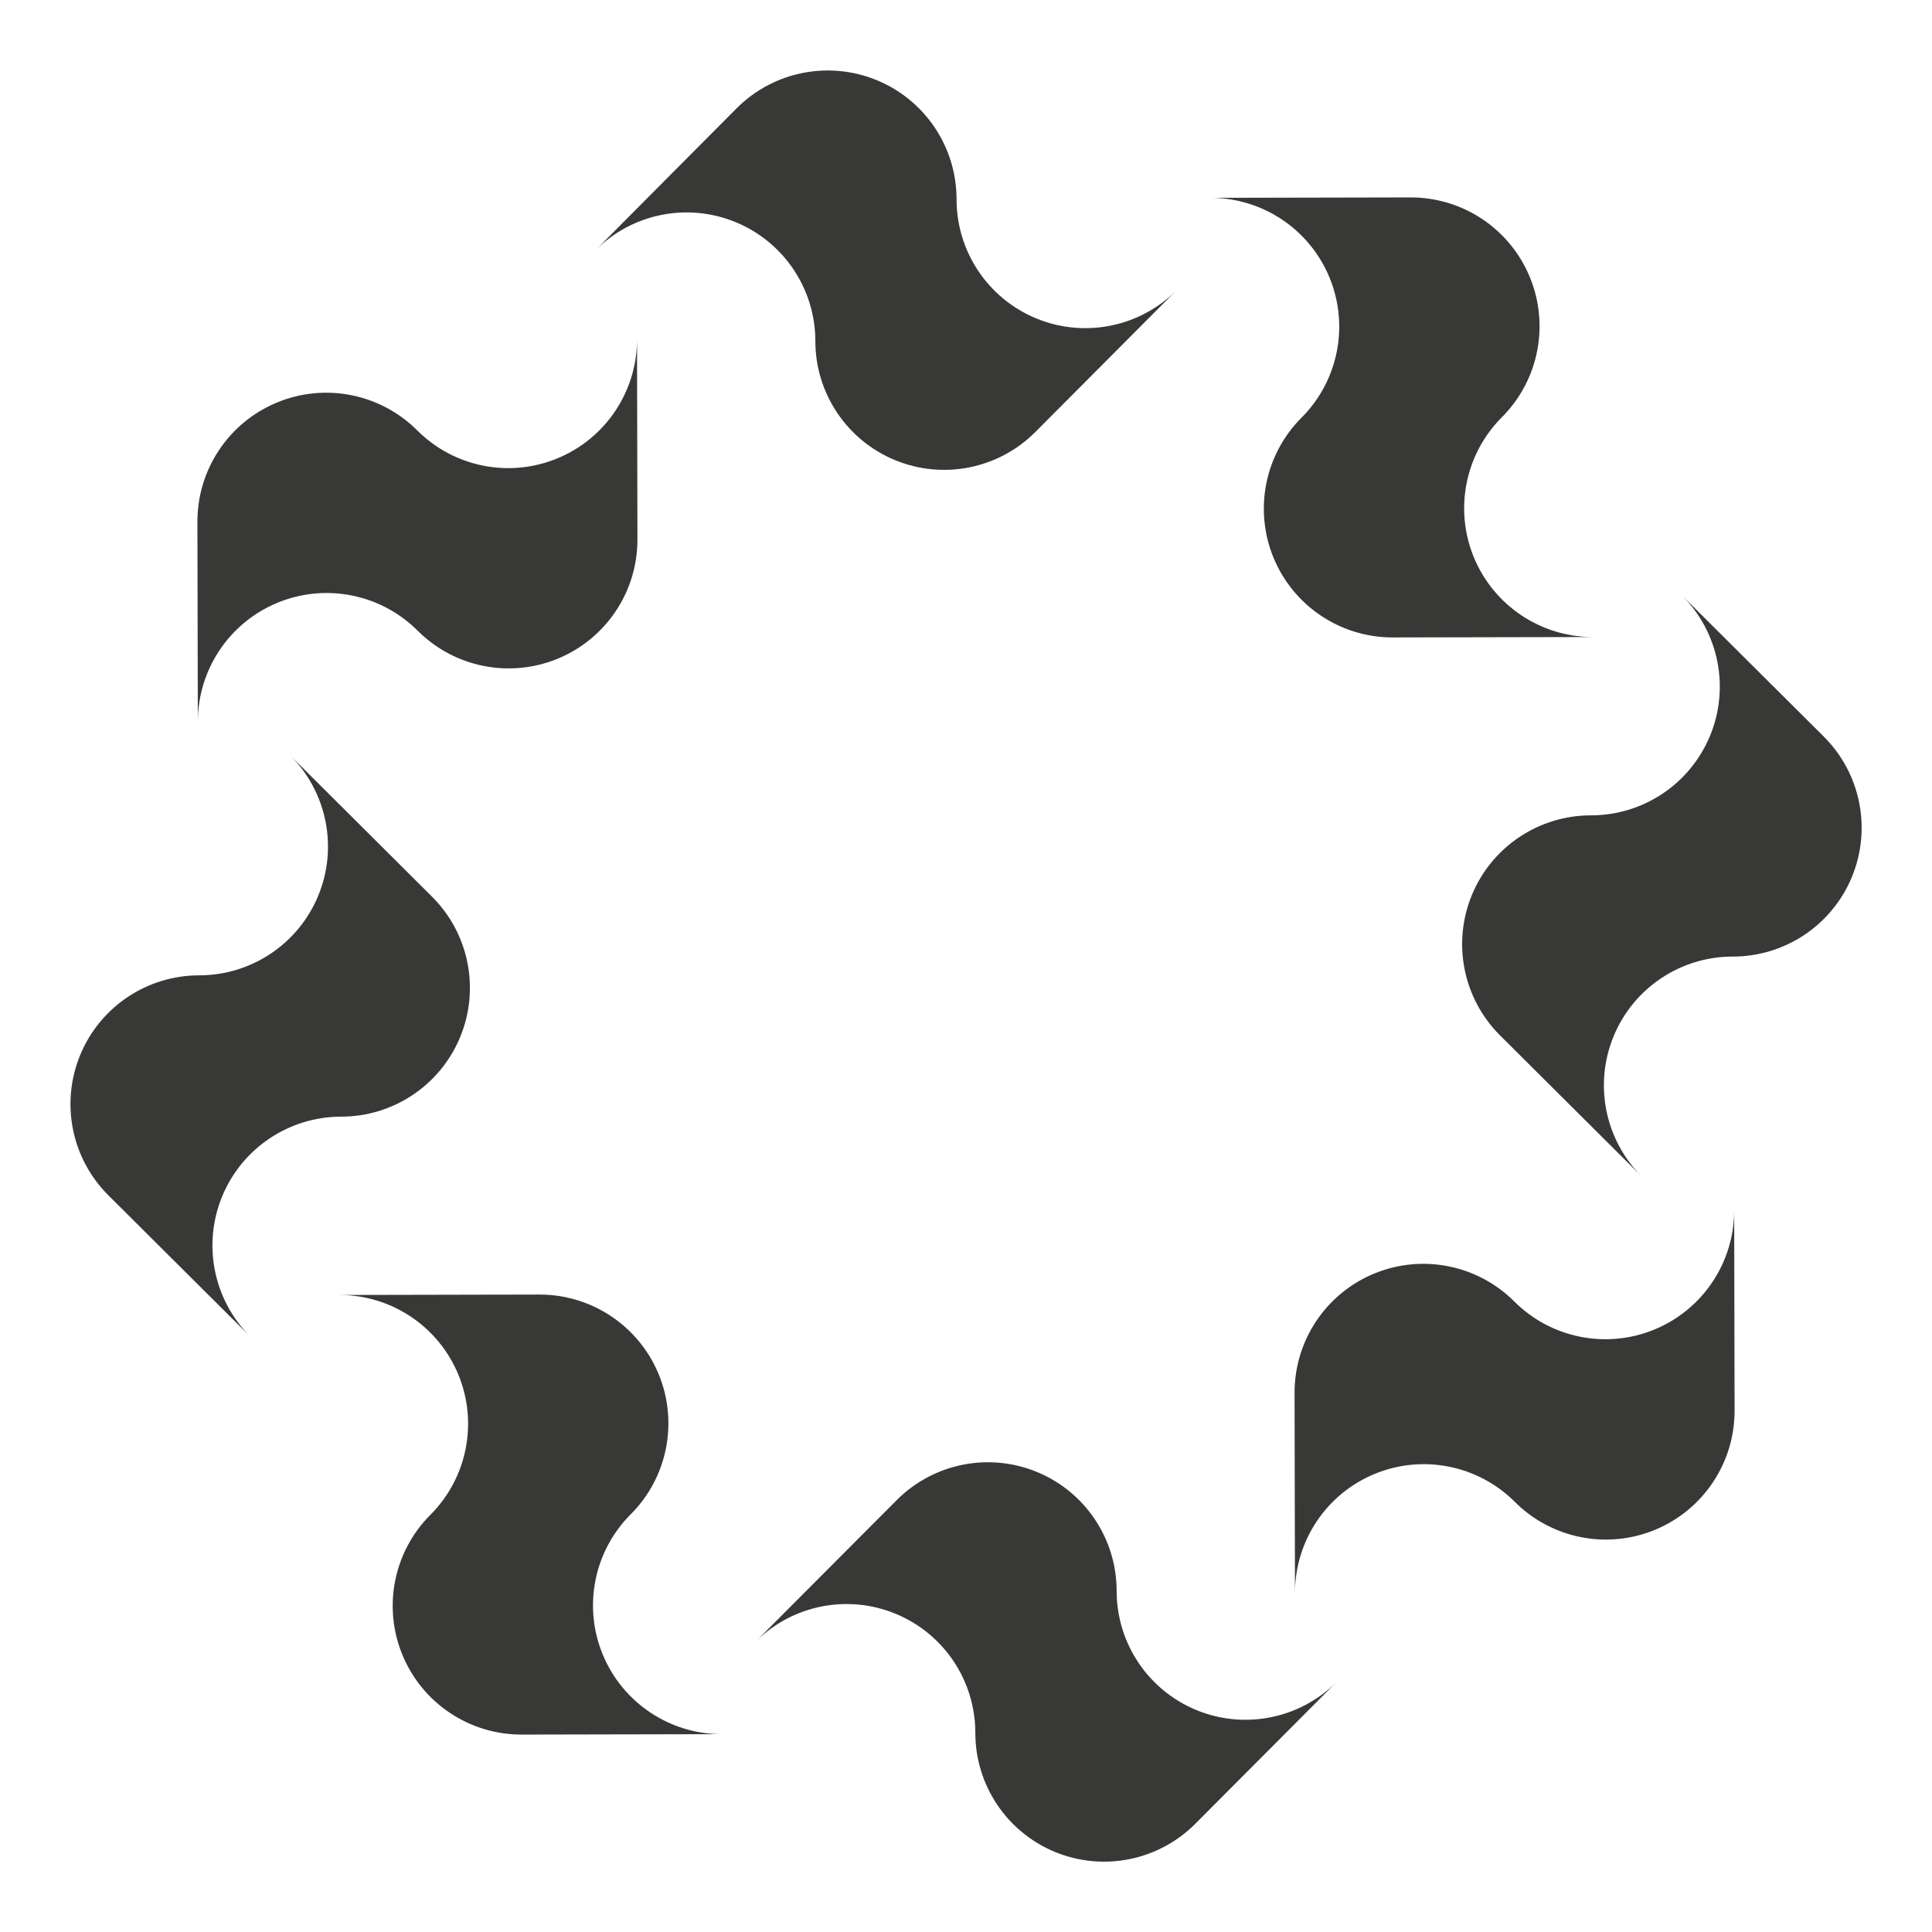
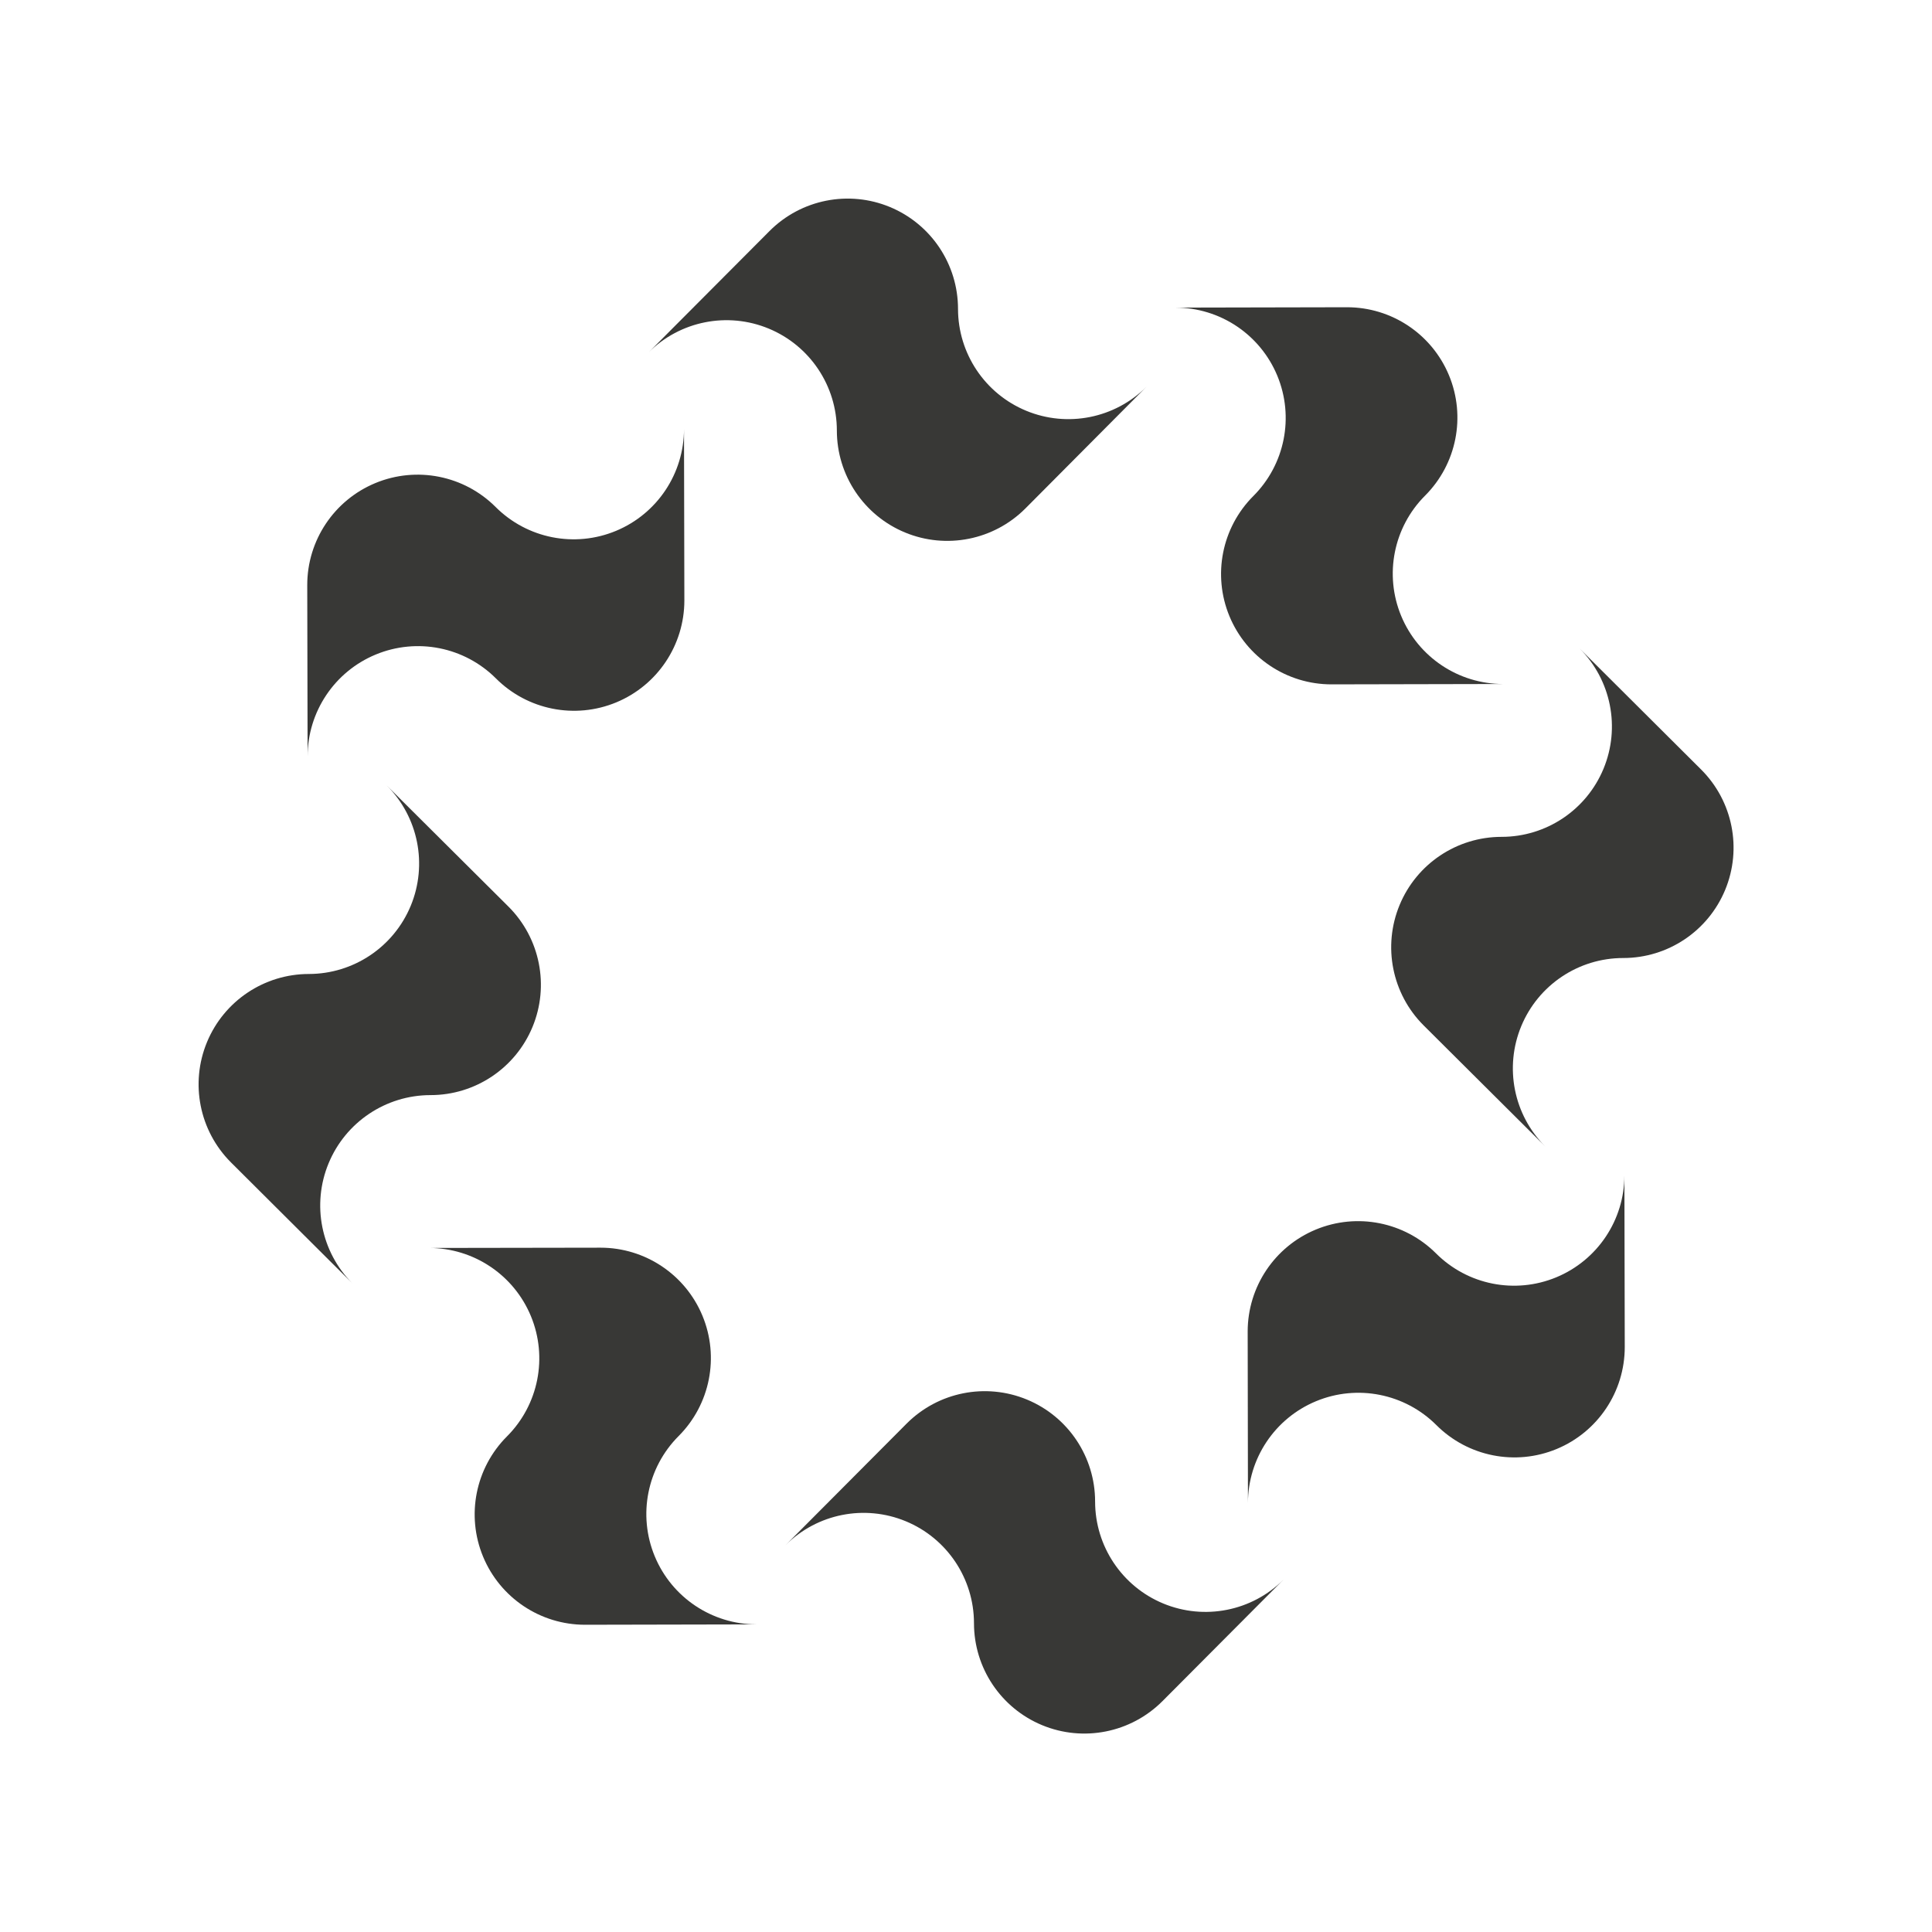
- <svg xmlns="http://www.w3.org/2000/svg" viewBox="0 0 418.08 418.08">
+ <svg xmlns="http://www.w3.org/2000/svg" viewBox="0 0 487.77 487.77">
  <defs>
    <style>.cls-1{fill:none;}.cls-2{fill:#383836;}</style>
  </defs>
  <g id="Livello_2" data-name="Livello 2">
    <g id="Livello_2-2" data-name="Livello 2">
-       <circle class="cls-1" cx="209.04" cy="209.04" r="209.04" />
-       <path class="cls-2" d="M254.59,62.82A27.86,27.86,0,0,1,207,43.11a27.87,27.87,0,0,0-47.57-19.7L128.88,54.13a27.86,27.86,0,0,1,47.56,19.7A27.87,27.87,0,0,0,224,93.53Z" />
-       <path class="cls-2" d="M137.85,73.43A27.86,27.86,0,0,1,90.29,93.14a27.87,27.87,0,0,0-47.57,19.7l.09,43.35a27.87,27.87,0,0,1,47.57-19.71,27.86,27.86,0,0,0,47.56-19.7Z" />
-       <path class="cls-2" d="M62.82,163.49a27.87,27.87,0,0,1-19.71,47.57,27.86,27.86,0,0,0-19.7,47.56l30.72,30.59a27.87,27.87,0,0,1,19.7-47.57,27.86,27.86,0,0,0,19.7-47.56Z" />
-       <path class="cls-2" d="M73.43,280.23A27.87,27.87,0,0,1,93.14,327.8a27.86,27.86,0,0,0,19.7,47.56l43.35-.09a27.87,27.87,0,0,1-19.71-47.57,27.86,27.86,0,0,0-19.7-47.56Z" />
-       <path class="cls-2" d="M163.49,355.27A27.87,27.87,0,0,1,211.06,375a27.86,27.86,0,0,0,47.56,19.7L289.21,364a27.87,27.87,0,0,1-47.57-19.7,27.86,27.86,0,0,0-47.56-19.71Z" />
-       <path class="cls-2" d="M280.23,344.65A27.87,27.87,0,0,1,327.8,325a27.86,27.86,0,0,0,47.56-19.7l-.09-43.35a27.87,27.87,0,0,1-47.57,19.7,27.86,27.86,0,0,0-47.56,19.7Z" />
-       <path class="cls-2" d="M355.27,254.59A27.86,27.86,0,0,1,375,207a27.87,27.87,0,0,0,19.7-47.57L364,128.88a27.86,27.86,0,0,1-19.7,47.56A27.87,27.87,0,0,0,324.55,224Z" />
-       <path class="cls-2" d="M344.65,137.85A27.86,27.86,0,0,1,325,90.29a27.87,27.87,0,0,0-19.7-47.57l-43.35.09a27.87,27.87,0,0,1,19.7,47.57,27.86,27.86,0,0,0,19.7,47.56Z" />
+       <circle class="cls-1" cx="243.88" cy="243.88" r="243.88" />
+       <path class="cls-2" d="M289.43,97.66A27.86,27.86,0,0,1,241.87,78a27.86,27.86,0,0,0-47.56-19.7L163.72,89a27.86,27.86,0,0,1,47.56,19.7,27.87,27.87,0,0,0,47.57,19.7Z" />
+       <path class="cls-2" d="M172.69,108.27A27.86,27.86,0,0,1,125.13,128a27.86,27.86,0,0,0-47.56,19.7L77.66,191a27.86,27.86,0,0,1,47.56-19.71,27.86,27.86,0,0,0,47.56-19.7Z" />
+       <path class="cls-2" d="M97.66,198.33A27.87,27.87,0,0,1,78,245.9a27.86,27.86,0,0,0-19.7,47.56L89,324.05a27.87,27.87,0,0,1,19.7-47.57,27.86,27.86,0,0,0,19.7-47.56Z" />
+       <path class="cls-2" d="M108.27,315.07A27.87,27.87,0,0,1,128,362.64a27.86,27.86,0,0,0,19.7,47.56l43.35-.09a27.86,27.86,0,0,1-19.71-47.56A27.87,27.87,0,0,0,151.62,315Z" />
+       <path class="cls-2" d="M198.33,390.11a27.87,27.87,0,0,1,47.57,19.7,27.86,27.86,0,0,0,47.56,19.7l30.59-30.71a27.87,27.87,0,0,1-47.57-19.7,27.86,27.86,0,0,0-47.56-19.71Z" />
+       <path class="cls-2" d="M315.07,379.49a27.87,27.87,0,0,1,47.57-19.7,27.86,27.86,0,0,0,47.56-19.7l-.09-43.35a27.86,27.86,0,0,1-47.56,19.7A27.87,27.87,0,0,0,315,336.14Z" />
+       <path class="cls-2" d="M390.11,289.43a27.86,27.86,0,0,1,19.7-47.56,27.86,27.86,0,0,0,19.7-47.56L398.8,163.72a27.86,27.86,0,0,1-19.7,47.56,27.87,27.87,0,0,0-19.71,47.57Z" />
+       <path class="cls-2" d="M379.49,172.69a27.86,27.86,0,0,1-19.7-47.56,27.86,27.86,0,0,0-19.7-47.56l-43.35.09a27.86,27.86,0,0,1,19.7,47.56,27.86,27.86,0,0,0,19.7,47.56Z" />
    </g>
  </g>
</svg>
